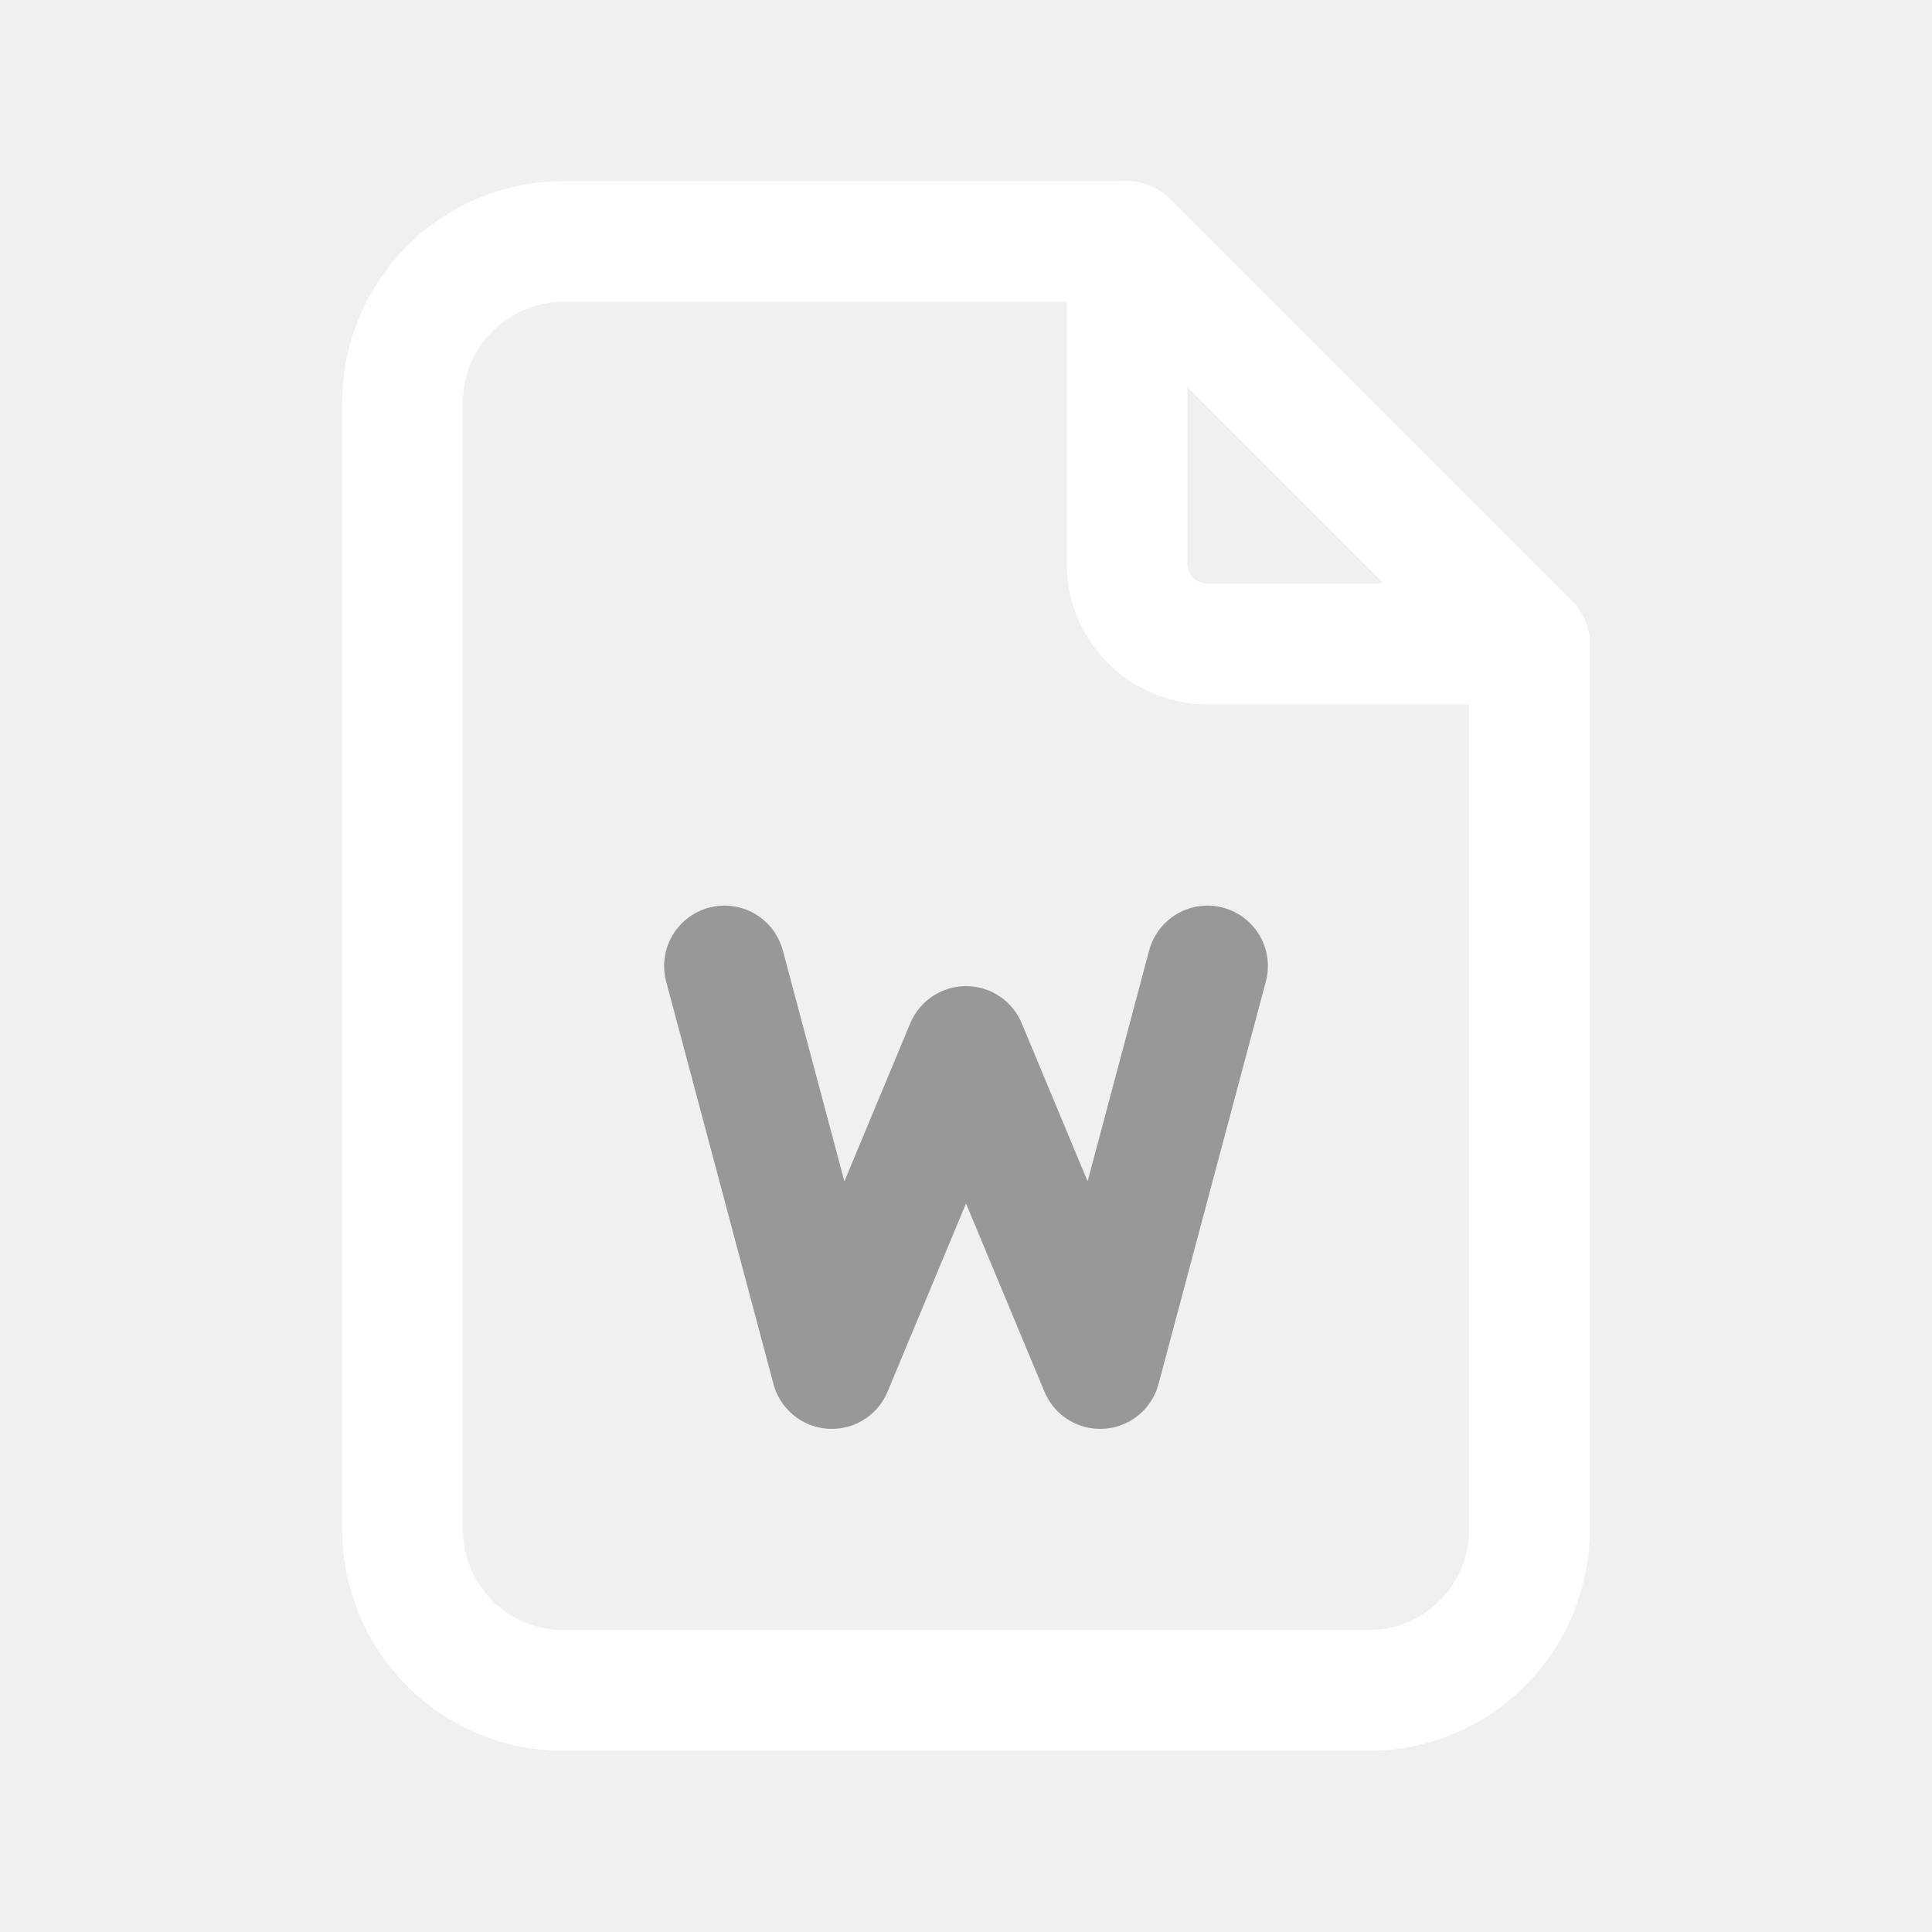
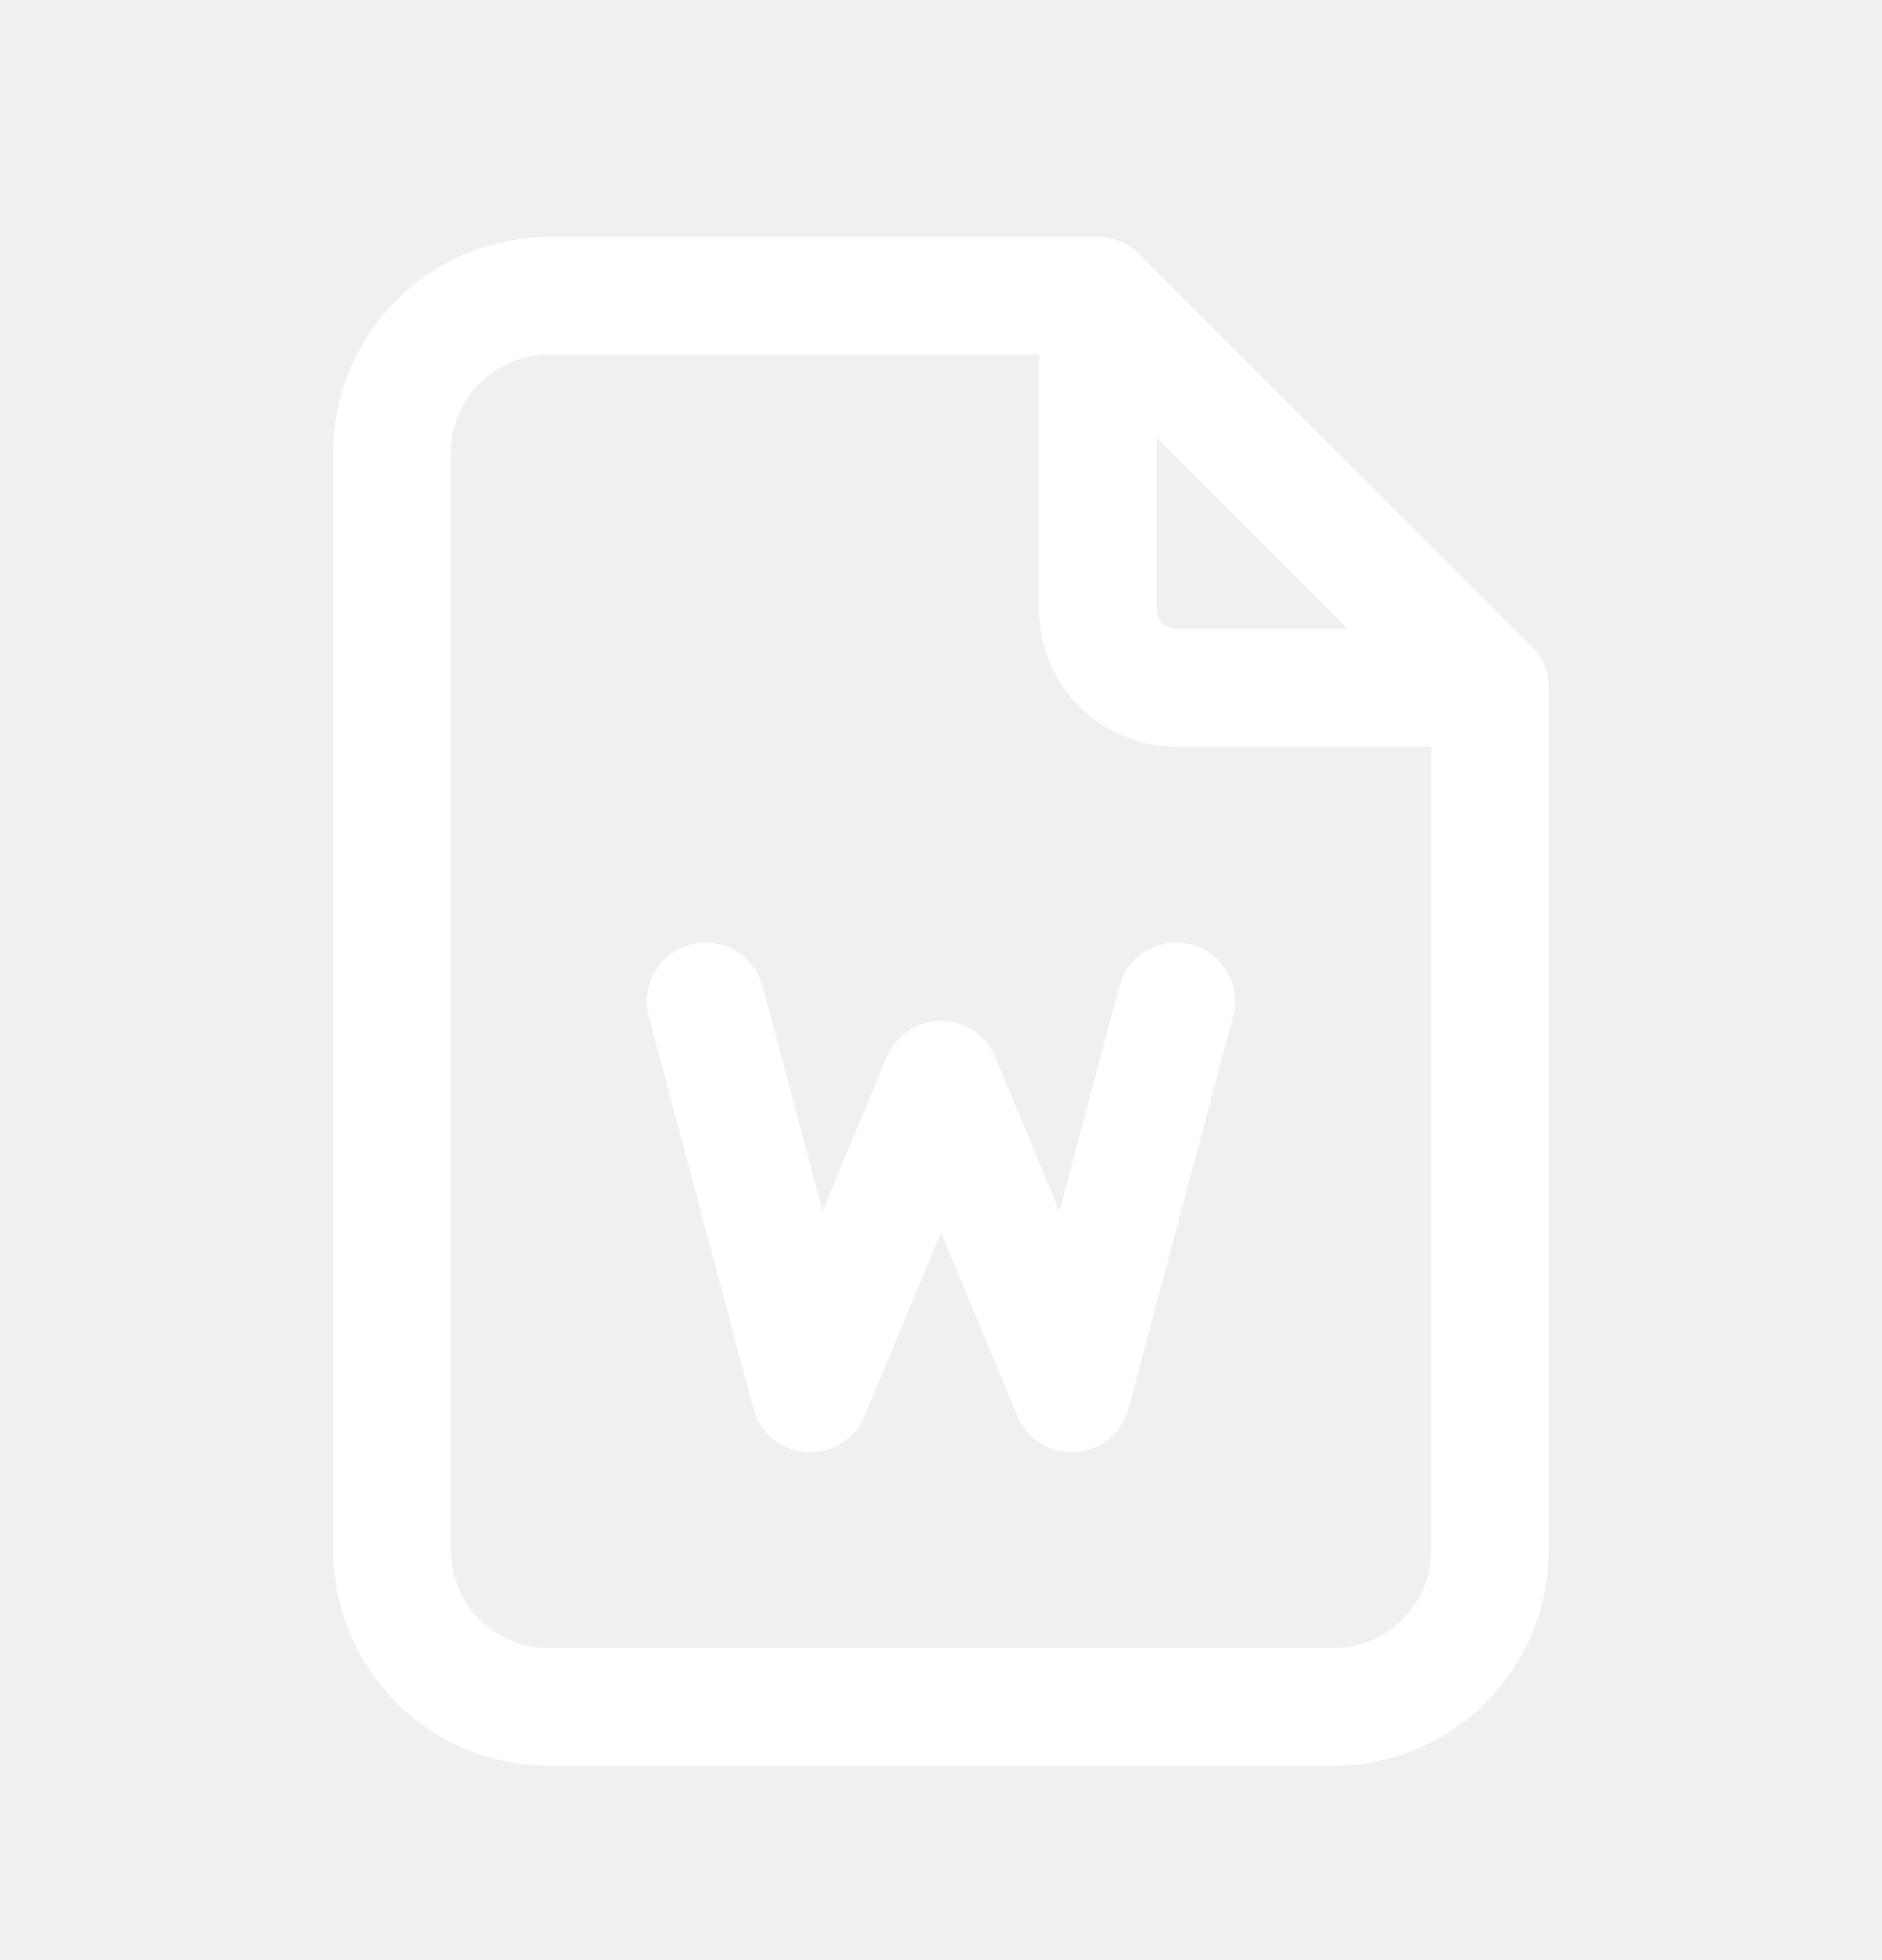
- <svg xmlns="http://www.w3.org/2000/svg" width="24" height="24" viewBox="0 0 24 24" fill="none">
-   <g clip-path="url(#clip0_3500_304)">
-     <path d="M14 3V7C14 7.265 14.105 7.52 14.293 7.707C14.48 7.895 14.735 8 15 8H19" stroke="white" stroke-width="1.5" stroke-linecap="round" stroke-linejoin="round" />
-     <path d="M17 21H7C6.47 21 5.961 20.789 5.586 20.414C5.211 20.039 5 19.53 5 19V5C5 4.47 5.211 3.961 5.586 3.586C5.961 3.211 6.47 3 7 3H14L19 8V19C19 19.53 18.789 20.039 18.414 20.414C18.039 20.789 17.53 21 17 21Z" stroke="white" stroke-width="1.5" stroke-linecap="round" stroke-linejoin="round" />
-     <path d="M9 12L10.333 17L12 13L13.667 17L15 12" stroke="#989898" stroke-width="1.5" stroke-linecap="round" stroke-linejoin="round" />
+ <svg xmlns="http://www.w3.org/2000/svg" width="24" height="25" viewBox="0 0 24 25" fill="none">
+   <g clip-path="url(#clip0_175_7394)">
+     <path d="M14 3.773V7.773C14 8.039 14.105 8.293 14.293 8.481C14.48 8.668 14.735 8.773 15 8.773H19" stroke="white" stroke-width="1.5" stroke-linecap="round" stroke-linejoin="round" />
+     <path d="M17 21.773H7C6.47 21.773 5.961 21.563 5.586 21.188C5.211 20.813 5 20.304 5 19.773V5.773C5 5.243 5.211 4.734 5.586 4.359C5.961 3.984 6.47 3.773 7 3.773H14L19 8.773V19.773C19 20.304 18.789 20.813 18.414 21.188C18.039 21.563 17.53 21.773 17 21.773Z" stroke="white" stroke-width="1.5" stroke-linecap="round" stroke-linejoin="round" />
+     <path d="M9 12.773L10.333 17.773L12 13.773L13.667 17.773L15 12.773" stroke="white" stroke-width="1.5" stroke-linecap="round" stroke-linejoin="round" />
  </g>
  <defs>
-     <clipPath id="clip0_3500_304">
-       <rect width="24" height="24" fill="white" />
+     <clipPath id="clip0_175_7394">
+       <rect width="24" height="24" fill="white" transform="translate(0 0.773438)" />
    </clipPath>
  </defs>
</svg>
